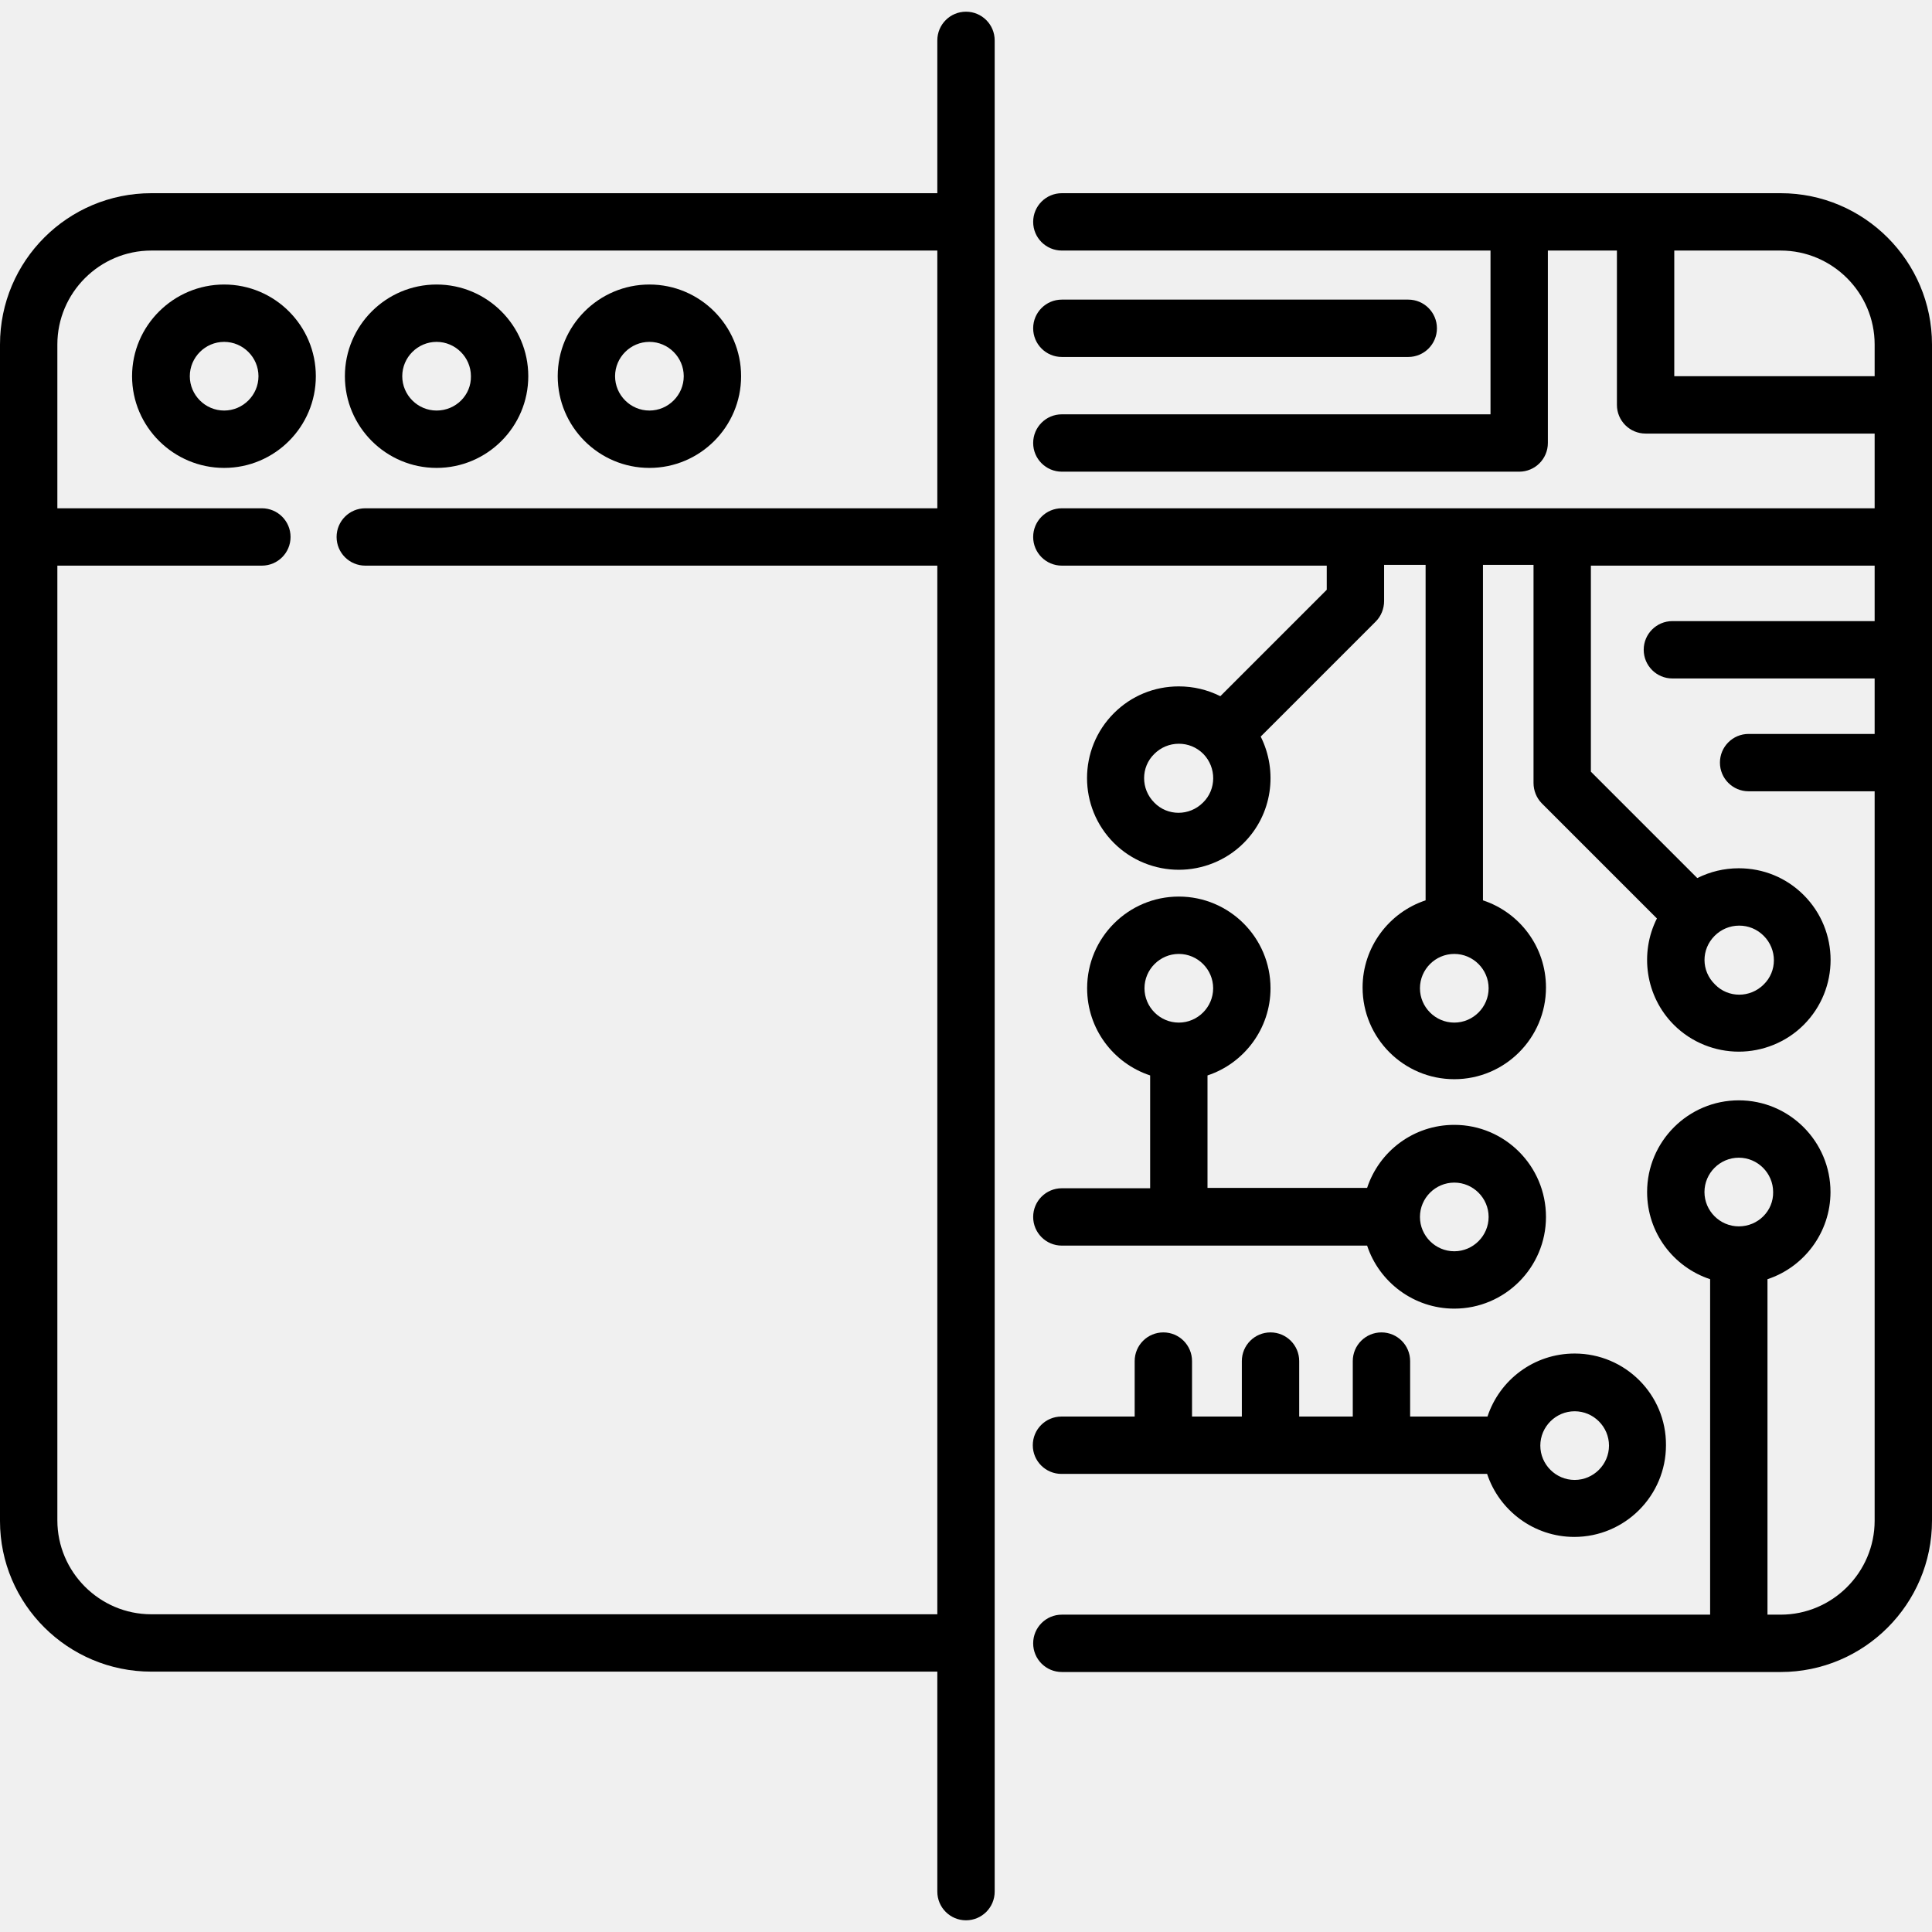
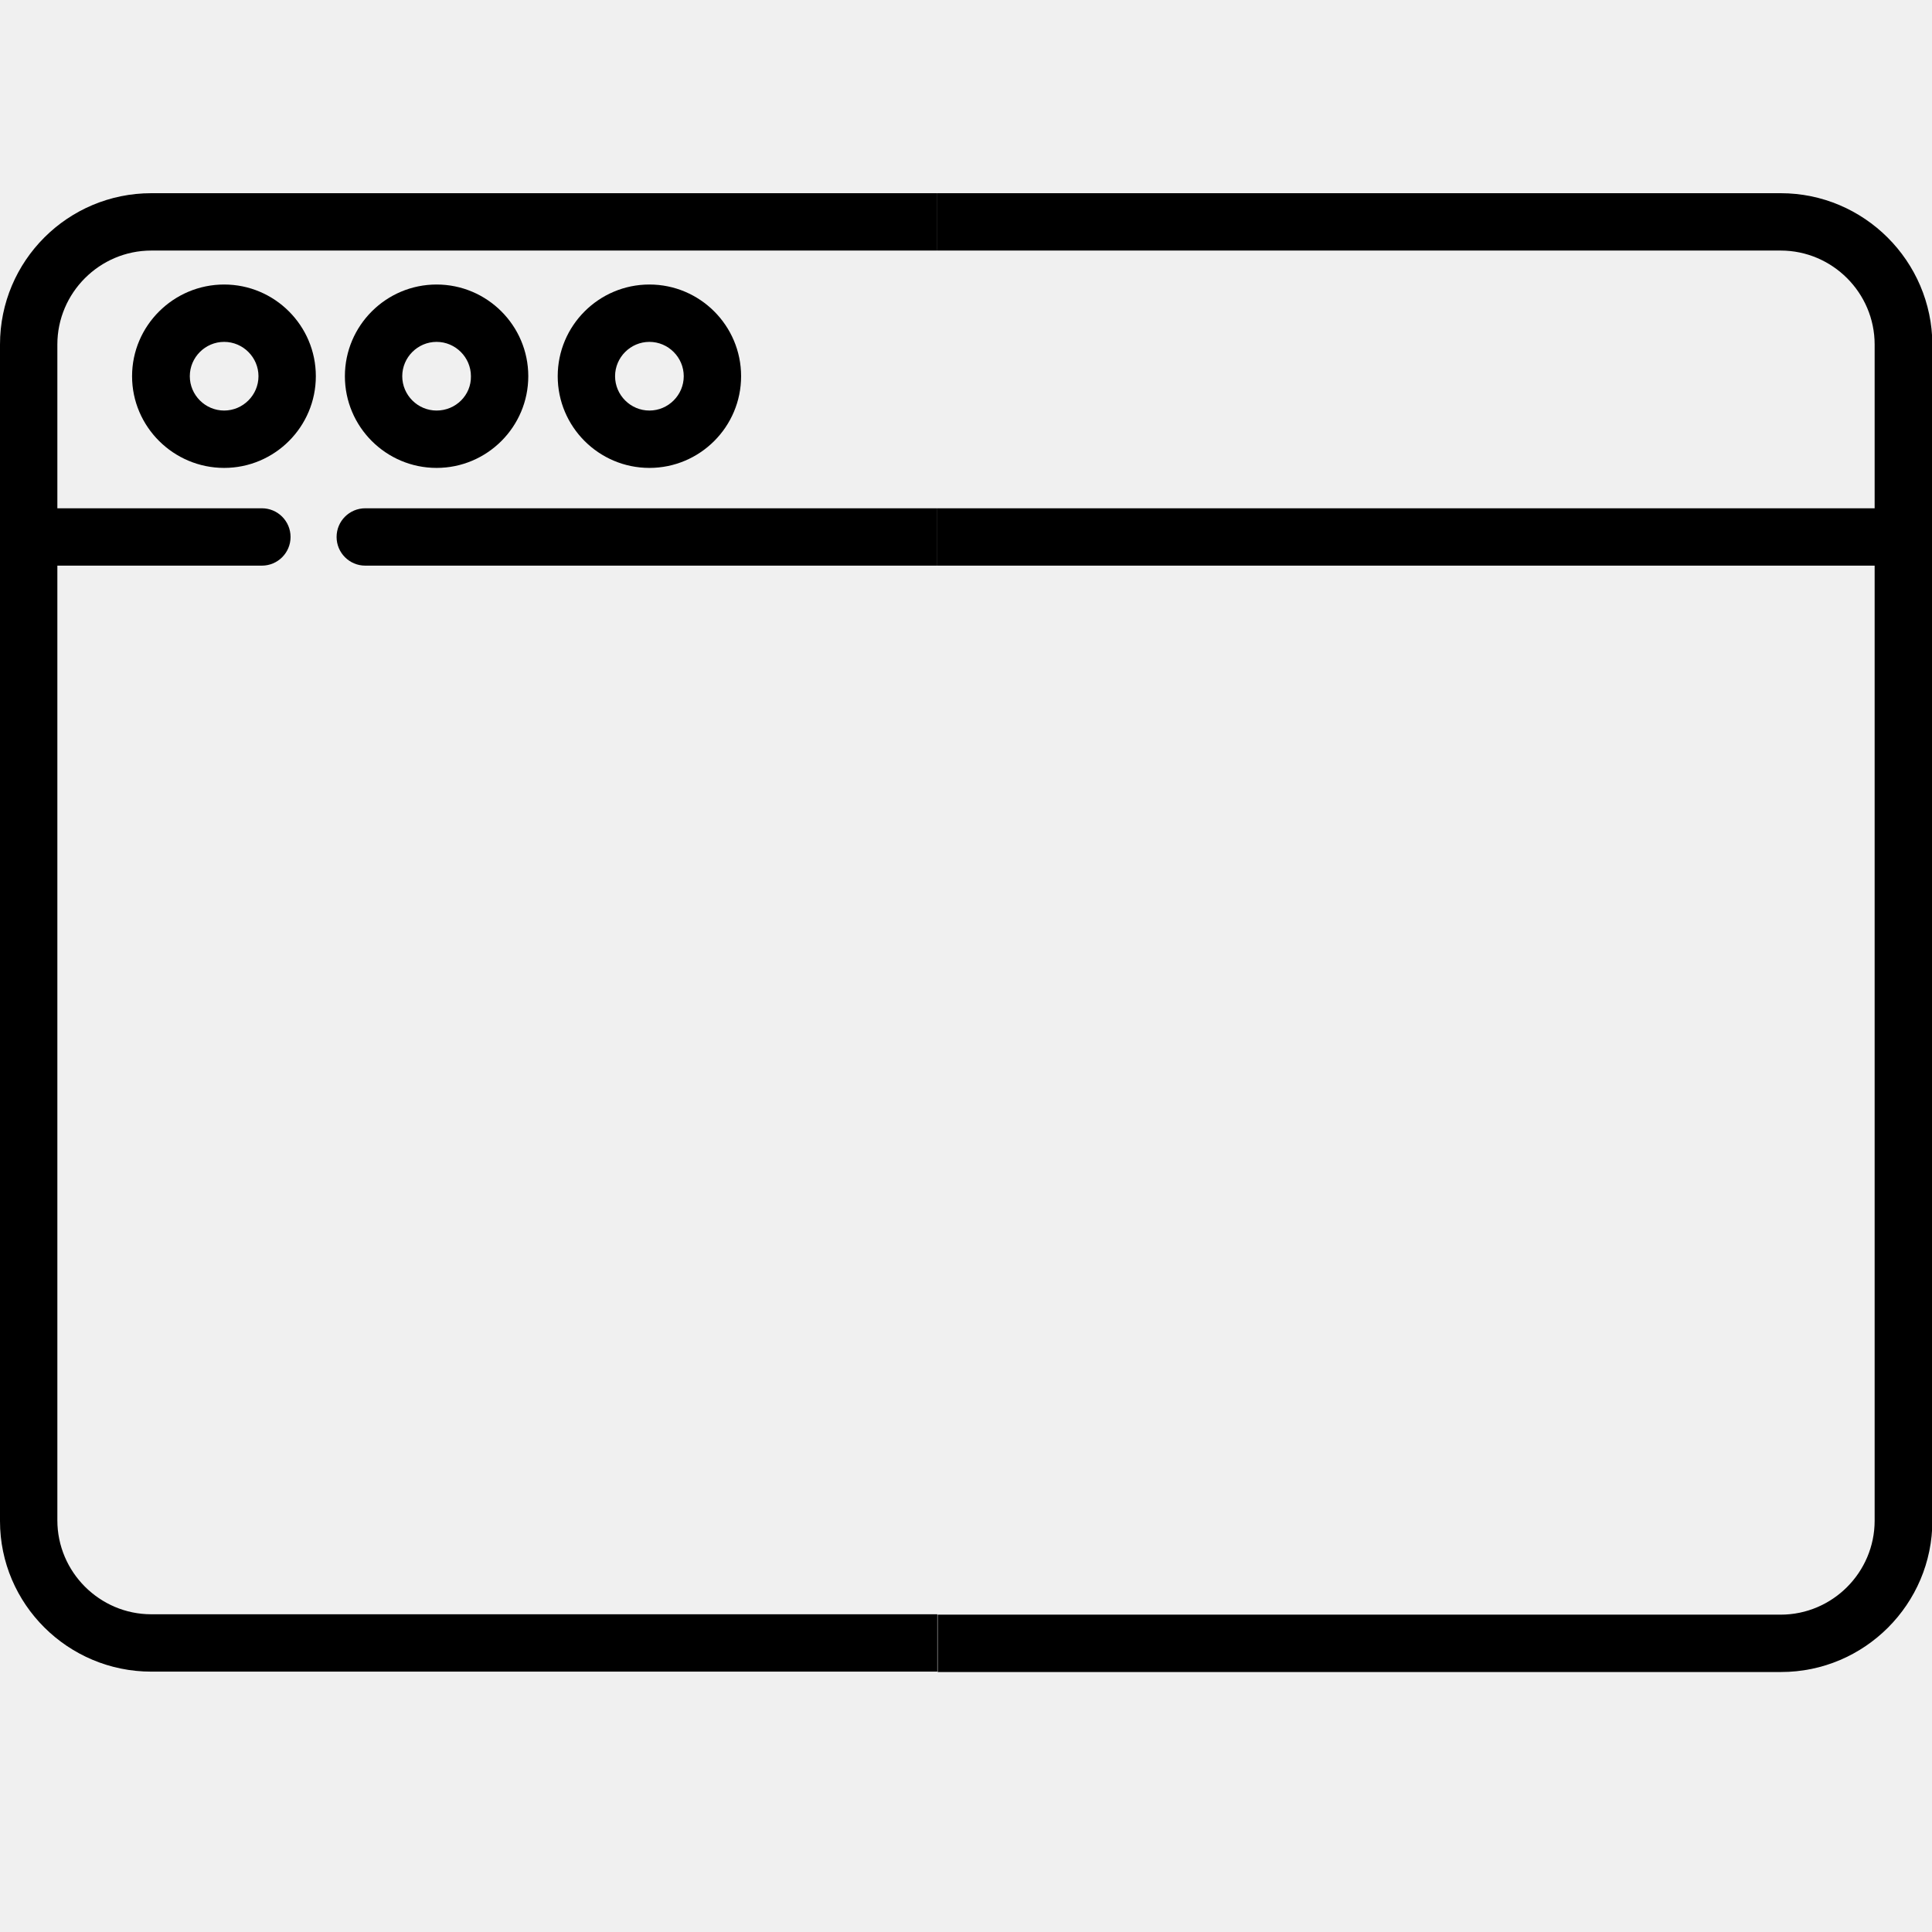
- <svg xmlns="http://www.w3.org/2000/svg" version="1.1" id="Capa_1" x="0px" y="0px" viewBox="0 0 512 512" style="enable-background:new 0 0 512 512;" xml:space="preserve">
+ <svg xmlns="http://www.w3.org/2000/svg" xmlns:xlink="http://www.w3.org/1999/xlink" version="1.1" id="backend" x="0px" y="0px" viewBox="0 0 512 512" style="enable-background:new 0 0 512 512;" xml:space="preserve">
  <g>
    <g>
-       <path d="M59.4,75.4C46,75.4,35,86.3,35,99.7C35,113.1,46,124,59.4,124s24.3-10.9,24.3-24.3C83.7,86.3,72.8,75.4,59.4,75.4z     M59.4,108.8c-5,0-9.1-4.1-9.1-9.1s4.1-9.1,9.1-9.1s9.1,4.1,9.1,9.1C68.5,104.7,64.4,108.8,59.4,108.8z" />
+       <path d="M59.4,75.4C46,75.4,35,86.3,35,99.7S46,124,59.4,124s24.3-10.9,24.3-24.3S72.8,75.4,59.4,75.4z M59.4,108.8    c-5,0-9.1-4.1-9.1-9.1s4.1-9.1,9.1-9.1s9.1,4.1,9.1,9.1C68.5,104.7,64.4,108.8,59.4,108.8z" />
    </g>
  </g>
  <g>
    <g>
-       <path d="M115.7,75.4c-13.4,0-24.3,10.9-24.3,24.3c0,13.4,10.9,24.3,24.3,24.3c13.4,0,24.3-10.9,24.3-24.3S129.1,75.4,115.7,75.4z     M115.7,108.8c-5,0-9.1-4.1-9.1-9.1s4.1-9.1,9.1-9.1s9.1,4.1,9.1,9.1C124.9,104.7,120.8,108.8,115.7,108.8z" />
+       <path d="M115.7,75.4c-13.4,0-24.3,10.9-24.3,24.3s10.9,24.3,24.3,24.3S140,113.1,140,99.7S129.1,75.4,115.7,75.4z M115.7,108.8    c-5,0-9.1-4.1-9.1-9.1s4.1-9.1,9.1-9.1s9.1,4.1,9.1,9.1C124.9,104.7,120.8,108.8,115.7,108.8z" />
    </g>
  </g>
  <g>
    <g>
-       <path d="M172.1,75.4c-13.4,0-24.3,10.9-24.3,24.3c0,13.4,10.9,24.3,24.3,24.3c13.4,0,24.3-10.9,24.3-24.3S185.5,75.4,172.1,75.4z     M172.1,108.8c-5,0-9.1-4.1-9.1-9.1s4.1-9.1,9.1-9.1s9.1,4.1,9.1,9.1C181.2,104.7,177.1,108.8,172.1,108.8z" />
+       <path d="M172.1,75.4c-13.4,0-24.3,10.9-24.3,24.3s10.9,24.3,24.3,24.3c13.4,0,24.3-10.9,24.3-24.3S185.5,75.4,172.1,75.4z     M172.1,108.8c-5,0-9.1-4.1-9.1-9.1s4.1-9.1,9.1-9.1s9.1,4.1,9.1,9.1C181.2,104.7,177.1,108.8,172.1,108.8z" />
    </g>
  </g>
  <g>
    <g>
-       <path d="M256,3.1c-4.2,0-7.6,3.4-7.6,7.6v40.5H40.1C18,51.2,0,69.1,0,91.3v50.9c0,0.1,0,0.1,0,0.2s0,0.1,0,0.2v260.5    C0,425.1,18,443,40.1,443h208.3v58.3c0,4.2,3.4,7.6,7.6,7.6c4.2,0,7.6-3.4,7.6-7.6V10.7C263.6,6.5,260.2,3.1,256,3.1z     M248.4,134.7H96.8c-4.2,0-7.6,3.4-7.6,7.6c0,4.2,3.4,7.6,7.6,7.6h151.6v277.9H40.1v0c-13.7,0-24.9-11.2-24.9-24.9V149.9h54.2    c4.2,0,7.6-3.4,7.6-7.6c0-4.2-3.4-7.6-7.6-7.6H15.2V91.3c0-13.7,11.2-24.9,24.9-24.9h208.3L248.4,134.7L248.4,134.7z" />
+       <path d="M248.4,427.8H40.1c-13.7,0-24.9-11.2-24.9-24.9v-253h54.2c4.2,0,7.6-3.4,7.6-7.6s-3.4-7.6-7.6-7.6H15.2V91.3    c0-13.7,11.2-24.9,24.9-24.9h208.3V51.2H40.1C18,51.2,0,69.1,0,91.3v50.9c0,0.1,0,0.1,0,0.2c0,0.1,0,0.1,0,0.2v260.5    c0,22,18,39.9,40.1,39.9h208.3V427.8z" />
+       <path d="M89.2,142.3c0,4.2,3.4,7.6,7.6,7.6h151.6v-15.2H96.8C92.6,134.7,89.2,138.1,89.2,142.3z" />
    </g>
  </g>
-   <g>
-     <g>
-       <path d="M512,91.3c0-22.1-18-40.1-40.1-40.1H281.4c-4.2,0-7.6,3.4-7.6,7.6c0,4.2,3.4,7.6,7.6,7.6H395v43.4H281.4    c-4.2,0-7.6,3.4-7.6,7.6c0,4.2,3.4,7.6,7.6,7.6h121.2c4.2,0,7.6-3.4,7.6-7.6v-51h18.3v40.9c0,4.2,3.4,7.6,7.6,7.6h60.7v19.8H281.4    c-4.2,0-7.6,3.4-7.6,7.6c0,4.2,3.4,7.6,7.6,7.6h70.2v6.4l-28.2,28.2c-3.4-1.7-7.1-2.6-11-2.6c-6.5,0-12.6,2.5-17.2,7.1    c-9.5,9.5-9.5,24.9,0,34.4c4.7,4.7,11,7.1,17.2,7.1c6.2,0,12.5-2.4,17.2-7.1c7.6-7.6,9.1-19,4.5-28.2l30.5-30.5    c1.4-1.4,2.2-3.4,2.2-5.4v-9.6h11v88.9c-9.7,3.2-16.7,12.4-16.7,23.1c0,13.4,10.9,24.3,24.3,24.3c13.4,0,24.3-10.9,24.3-24.3    c0-10.8-7-19.9-16.7-23.1v-88.9h13.4v57.8c0,2,0.8,4,2.2,5.4l30.5,30.5c-4.6,9.1-3.1,20.6,4.5,28.2c4.7,4.7,11,7.1,17.2,7.1    s12.5-2.4,17.2-7.1c9.5-9.5,9.5-24.9,0-34.4c-4.6-4.6-10.7-7.1-17.2-7.1c-3.9,0-7.6,0.9-11,2.6l-28.2-28.2v-54.6h75.2v14.7h-53.6    c-4.2,0-7.6,3.4-7.6,7.6c0,4.2,3.4,7.6,7.6,7.6h53.6v14.7h-33.4c-4.2,0-7.6,3.4-7.6,7.6c0,4.2,3.4,7.6,7.6,7.6h33.4v193.3    c0,13.7-11.2,24.9-24.9,24.9h-3.5v-88.9c9.7-3.2,16.7-12.4,16.7-23.1c0-13.4-10.9-24.3-24.3-24.3c-13.4,0-24.3,10.9-24.3,24.3    c0,10.8,7,19.9,16.7,23.1v88.9H281.4c-4.2,0-7.6,3.4-7.6,7.6c0,4.2,3.4,7.6,7.6,7.6h190.5c22.1,0,40.1-18,40.1-40.1V107.6l0,0    C512,107.5,512,91.3,512,91.3z M318.8,212.7c-3.6,3.6-9.4,3.6-12.9,0c-3.6-3.6-3.6-9.4,0-12.9c1.7-1.7,4-2.7,6.5-2.7    c2.4,0,4.7,0.9,6.5,2.7C322.4,203.4,322.4,209.2,318.8,212.7z M394.5,261.9c0,5-4.1,9.1-9.1,9.1s-9.1-4.1-9.1-9.1s4.1-9.1,9.1-9.1    S394.5,256.9,394.5,261.9z M454.4,248c1.7-1.7,4-2.7,6.5-2.7c2.4,0,4.7,0.9,6.5,2.7c3.6,3.6,3.6,9.4,0,12.9    c-3.6,3.6-9.4,3.6-12.9,0C450.8,257.3,450.8,251.6,454.4,248z M460.8,325c-5,0-9.1-4.1-9.1-9.1c0-5,4.1-9.1,9.1-9.1    s9.1,4.1,9.1,9.1C470,320.9,465.9,325,460.8,325z M496.8,99.7h-53.1V66.4h28.2c13.7,0,24.9,11.2,24.9,24.9V99.7z" />
+   <g id="backendClipPath">
+     <defs>
+       <rect id="backendClipPathRect" x="512.7" y="50.2" width="238.3" height="391.9" />
+     </defs>
+     <clipPath id="backendClipPathRect_1_">
+       <use xlink:href="#backendClipPathRect" style="overflow:visible;" />
+     </clipPath>
+     <g style="clip-path:url(#backendClipPathRect_1_);">
+       <g>
+         <path d="M436.1,114.9h60.7V99.7h-53.1V66.4h-15.2v40.9C428.5,111.5,431.9,114.9,436.1,114.9z" />
+         <path d="M281.4,109.8c-4.2,0-7.6,3.4-7.6,7.6c0,4.2,3.4,7.6,7.6,7.6h121.2c4.2,0,7.6-3.4,7.6-7.6v-51H395v43.4H281.4z" />
+         <path d="M485.1,315.9c0-13.4-10.9-24.3-24.3-24.3c-13.4,0-24.3,10.9-24.3,24.3c0,10.8,7,19.9,16.7,23.1v88.9h15.2v-30.2V339     C478.1,335.8,485.1,326.6,485.1,315.9z M460.8,325c-5,0-9.1-4.1-9.1-9.1s4.1-9.1,9.1-9.1s9.1,4.1,9.1,9.1     C470,320.9,465.9,325,460.8,325z" />
+         <g>
+           <g>
+             <path d="M373.2,79.4h-91.8c-4.2,0-7.6,3.4-7.6,7.6s3.4,7.6,7.6,7.6h91.8c4.2,0,7.6-3.4,7.6-7.6       C380.8,82.8,377.4,79.4,373.2,79.4z" />
+           </g>
+         </g>
+         <g>
+           <g>
+             <path d="M417.3,358.7c-10.8,0-19.9,7-23.1,16.7h-20.5v-14.7c0-4.2-3.4-7.6-7.6-7.6s-7.6,3.4-7.6,7.6v14.7h-14.2v-14.7       c0-4.2-3.4-7.6-7.6-7.6s-7.6,3.4-7.6,7.6v14.7h-13.2v-14.7c0-4.2-3.4-7.6-7.6-7.6s-7.6,3.4-7.6,7.6v14.7h-19.4       c-4.2,0-7.6,3.4-7.6,7.6s3.4,7.6,7.6,7.6h112.8c3.2,9.7,12.4,16.7,23.1,16.7c13.4,0,24.3-10.9,24.3-24.3       C441.6,369.6,430.7,358.7,417.3,358.7z M417.3,392.2c-5,0-9.1-4.1-9.1-9.1s4.1-9.1,9.1-9.1s9.1,4.1,9.1,9.1       S422.3,392.2,417.3,392.2z" />
+           </g>
+         </g>
+         <g>
+           <path d="M364.6,164.7c1.4-1.4,2.2-3.4,2.2-5.4v-9.4h-15.2v6.4l-28.2,28.2c-3.4-1.7-7.1-2.6-11-2.6c-6.5,0-12.6,2.5-17.2,7.1      c-9.5,9.5-9.5,24.9,0,34.4c4.7,4.7,11,7.1,17.2,7.1s12.5-2.4,17.2-7.1c7.6-7.6,9.1-19,4.5-28.2L364.6,164.7z M318.8,212.7      c-3.6,3.6-9.4,3.6-12.9,0c-3.6-3.6-3.6-9.4,0-12.9c1.7-1.7,4-2.7,6.5-2.7c2.4,0,4.7,0.9,6.5,2.7      C322.4,203.4,322.4,209.2,318.8,212.7z" />
+           <path d="M496.8,149.9v14.7h-53.6c-4.2,0-7.6,3.4-7.6,7.6s3.4,7.6,7.6,7.6h53.6v14.7h-33.4c-4.2,0-7.6,3.4-7.6,7.6      s3.4,7.6,7.6,7.6h33.4V149.9L496.8,149.9z" />
+           <path d="M393,238.6v-88.7h-15.2v88.7c-9.7,3.2-16.7,12.4-16.7,23.1c0,13.4,10.9,24.3,24.3,24.3c13.4,0,24.3-10.9,24.3-24.3      C409.7,250.9,402.7,241.8,393,238.6z M385.4,271c-5,0-9.1-4.1-9.1-9.1s4.1-9.1,9.1-9.1s9.1,4.1,9.1,9.1S390.4,271,385.4,271z" />
+           <path d="M460.8,230.1c-3.9,0-7.6,0.9-11,2.6l-28.2-28.2v-54.6h-15.2v57.6c0,2,0.8,4,2.2,5.4l30.5,30.5      c-4.6,9.1-3.1,20.6,4.5,28.2c4.7,4.7,11,7.1,17.2,7.1s12.5-2.4,17.2-7.1c9.5-9.5,9.5-24.9,0-34.4      C473.4,232.6,467.3,230.1,460.8,230.1z M467.4,260.9c-3.6,3.6-9.4,3.6-12.9,0c-3.7-3.6-3.7-9.3-0.1-12.9c1.7-1.7,4-2.7,6.5-2.7      c2.4,0,4.7,0.9,6.5,2.7C471,251.6,471,257.4,467.4,260.9z" />
+         </g>
+         <g>
+           <g>
+             <path d="M385.4,298.1c-10.8,0-19.9,7-23.1,16.7H320V285c9.7-3.2,16.7-12.4,16.7-23.1c0-13.4-10.9-24.3-24.3-24.3       s-24.3,10.9-24.3,24.3c0,10.8,7,19.9,16.7,23.1v29.9h-23.4l0,0c-4.2,0-7.6,3.4-7.6,7.6s3.4,7.6,7.6,7.6h80.9       c3.2,9.7,12.4,16.7,23.1,16.7c13.4,0,24.3-10.9,24.3-24.3C409.7,309,398.8,298.1,385.4,298.1z M312.4,271c-5,0-9.1-4.1-9.1-9.1       s4.1-9.1,9.1-9.1s9.1,4.1,9.1,9.1S317.4,271,312.4,271z M385.4,331.6c-5,0-9.1-4.1-9.1-9.1s4.1-9.1,9.1-9.1s9.1,4.1,9.1,9.1       S390.4,331.6,385.4,331.6z" />
+           </g>
+         </g>
+       </g>
+       <g>
+         <path d="M436.1,114.9h60.7V99.7h-53.1V66.4h-15.2v40.9C428.5,111.5,431.9,114.9,436.1,114.9z" />
+         <path d="M281.4,109.8c-4.2,0-7.6,3.4-7.6,7.6c0,4.2,3.4,7.6,7.6,7.6h121.2c4.2,0,7.6-3.4,7.6-7.6v-51H395v43.4H281.4z" />
+         <path d="M485.1,315.9c0-13.4-10.9-24.3-24.3-24.3c-13.4,0-24.3,10.9-24.3,24.3c0,10.8,7,19.9,16.7,23.1v88.9h15.2v-30.2V339     C478.1,335.8,485.1,326.6,485.1,315.9z M460.8,325c-5,0-9.1-4.1-9.1-9.1s4.1-9.1,9.1-9.1s9.1,4.1,9.1,9.1     C470,320.9,465.9,325,460.8,325z" />
+         <g>
+           <g>
+             <path d="M373.2,79.4h-91.8c-4.2,0-7.6,3.4-7.6,7.6s3.4,7.6,7.6,7.6h91.8c4.2,0,7.6-3.4,7.6-7.6       C380.8,82.8,377.4,79.4,373.2,79.4z" />
+           </g>
+         </g>
+         <g>
+           <g>
+             <path d="M417.3,358.7c-10.8,0-19.9,7-23.1,16.7h-20.5v-14.7c0-4.2-3.4-7.6-7.6-7.6s-7.6,3.4-7.6,7.6v14.7h-14.2v-14.7       c0-4.2-3.4-7.6-7.6-7.6s-7.6,3.4-7.6,7.6v14.7h-13.2v-14.7c0-4.2-3.4-7.6-7.6-7.6s-7.6,3.4-7.6,7.6v14.7h-19.4       c-4.2,0-7.6,3.4-7.6,7.6s3.4,7.6,7.6,7.6h112.8c3.2,9.7,12.4,16.7,23.1,16.7c13.4,0,24.3-10.9,24.3-24.3       C441.6,369.6,430.7,358.7,417.3,358.7z M417.3,392.2c-5,0-9.1-4.1-9.1-9.1s4.1-9.1,9.1-9.1s9.1,4.1,9.1,9.1       S422.3,392.2,417.3,392.2z" />
+           </g>
+         </g>
+         <g>
+           <path d="M364.6,164.7c1.4-1.4,2.2-3.4,2.2-5.4v-9.4h-15.2v6.4l-28.2,28.2c-3.4-1.7-7.1-2.6-11-2.6c-6.5,0-12.6,2.5-17.2,7.1      c-9.5,9.5-9.5,24.9,0,34.4c4.7,4.7,11,7.1,17.2,7.1s12.5-2.4,17.2-7.1c7.6-7.6,9.1-19,4.5-28.2L364.6,164.7z M318.8,212.7      c-3.6,3.6-9.4,3.6-12.9,0c-3.6-3.6-3.6-9.4,0-12.9c1.7-1.7,4-2.7,6.5-2.7c2.4,0,4.7,0.9,6.5,2.7      C322.4,203.4,322.4,209.2,318.8,212.7z" />
+           <path d="M496.8,149.9v14.7h-53.6c-4.2,0-7.6,3.4-7.6,7.6s3.4,7.6,7.6,7.6h53.6v14.7h-33.4c-4.2,0-7.6,3.4-7.6,7.6      s3.4,7.6,7.6,7.6h33.4V149.9L496.8,149.9z" />
+           <path d="M393,238.6v-88.7h-15.2v88.7c-9.7,3.2-16.7,12.4-16.7,23.1c0,13.4,10.9,24.3,24.3,24.3c13.4,0,24.3-10.9,24.3-24.3      C409.7,250.9,402.7,241.8,393,238.6z M385.4,271c-5,0-9.1-4.1-9.1-9.1s4.1-9.1,9.1-9.1s9.1,4.1,9.1,9.1S390.4,271,385.4,271z" />
+           <path d="M460.8,230.1c-3.9,0-7.6,0.9-11,2.6l-28.2-28.2v-54.6h-15.2v57.6c0,2,0.8,4,2.2,5.4l30.5,30.5      c-4.6,9.1-3.1,20.6,4.5,28.2c4.7,4.7,11,7.1,17.2,7.1s12.5-2.4,17.2-7.1c9.5-9.5,9.5-24.9,0-34.4      C473.4,232.6,467.3,230.1,460.8,230.1z M467.4,260.9c-3.6,3.6-9.4,3.6-12.9,0c-3.7-3.6-3.7-9.3-0.1-12.9c1.7-1.7,4-2.7,6.5-2.7      c2.4,0,4.7,0.9,6.5,2.7C471,251.6,471,257.4,467.4,260.9z" />
+         </g>
+         <g>
+           <g>
+             <path d="M385.4,298.1c-10.8,0-19.9,7-23.1,16.7H320V285c9.7-3.2,16.7-12.4,16.7-23.1c0-13.4-10.9-24.3-24.3-24.3       s-24.3,10.9-24.3,24.3c0,10.8,7,19.9,16.7,23.1v29.9h-23.4l0,0c-4.2,0-7.6,3.4-7.6,7.6s3.4,7.6,7.6,7.6h80.9       c3.2,9.7,12.4,16.7,23.1,16.7c13.4,0,24.3-10.9,24.3-24.3C409.7,309,398.8,298.1,385.4,298.1z M312.4,271c-5,0-9.1-4.1-9.1-9.1       s4.1-9.1,9.1-9.1s9.1,4.1,9.1,9.1S317.4,271,312.4,271z M385.4,331.6c-5,0-9.1-4.1-9.1-9.1s4.1-9.1,9.1-9.1s9.1,4.1,9.1,9.1       S390.4,331.6,385.4,331.6z" />
+           </g>
+         </g>
+       </g>
    </g>
  </g>
-   <g>
-     <g>
-       <path d="M417.3,358.7c-10.8,0-19.9,7-23.1,16.7h-20.5v-14.7c0-4.2-3.4-7.6-7.6-7.6c-4.2,0-7.6,3.4-7.6,7.6v14.7h-14.2v-14.7    c0-4.2-3.4-7.6-7.6-7.6s-7.6,3.4-7.6,7.6v14.7h-13.2v-14.7c0-4.2-3.4-7.6-7.6-7.6s-7.6,3.4-7.6,7.6v14.7h-19.4    c-4.2,0-7.6,3.4-7.6,7.6c0,4.2,3.4,7.6,7.6,7.6h112.8c3.2,9.7,12.4,16.7,23.1,16.7c13.4,0,24.3-10.9,24.3-24.3    C441.6,369.6,430.7,358.7,417.3,358.7z M417.3,392.2c-5,0-9.1-4.1-9.1-9.1s4.1-9.1,9.1-9.1s9.1,4.1,9.1,9.1    C426.4,388.1,422.3,392.2,417.3,392.2z" />
-     </g>
-   </g>
-   <g>
-     <g>
-       <path d="M385.4,298.1c-10.8,0-19.9,7-23.1,16.7H320V285c9.7-3.2,16.7-12.4,16.7-23.1c0-13.4-10.9-24.3-24.3-24.3    c-13.4,0-24.3,10.9-24.3,24.3c0,10.8,7,19.9,16.7,23.1v29.9h-23.4v0c-4.2,0-7.6,3.4-7.6,7.6s3.4,7.6,7.6,7.6h80.9    c3.2,9.7,12.4,16.7,23.1,16.7c13.4,0,24.3-10.9,24.3-24.3C409.7,309,398.8,298.1,385.4,298.1z M312.4,271c-5,0-9.1-4.1-9.1-9.1    c0-5,4.1-9.1,9.1-9.1s9.1,4.1,9.1,9.1C321.5,266.9,317.4,271,312.4,271z M385.4,331.6c-5,0-9.1-4.1-9.1-9.1s4.1-9.1,9.1-9.1    s9.1,4.1,9.1,9.1S390.4,331.6,385.4,331.6z" />
-     </g>
-   </g>
-   <g>
-     <g>
-       <path d="M373.2,79.4h-91.8c-4.2,0-7.6,3.4-7.6,7.6c0,4.2,3.4,7.6,7.6,7.6h91.8c4.2,0,7.6-3.4,7.6-7.6    C380.8,82.8,377.4,79.4,373.2,79.4z" />
-     </g>
+   <path d="M471.9,51.2H281.4h0h-33v15.2h33h0H395h15.2h18.3h15.2h24.7h3.5c13.7,0,24.9,11.2,24.9,24.9v6.4v2v15.2v19.8H284.2h-2.8h-33  v15.2h33h2.8h67.4v0h14.6h0.6h11H393h13.4h0.4h14.8v0h75.2v0h0v247.8h0v5.3c0,13.7-11.2,24.9-24.9,24.9h-3.5h-15.2H282.8v0h-34.3  v15.2h33h1.3h189.2c22.1,0,40.1-18,40.1-40.1V107.6c0-0.1,0-16.3,0-16.3C512,69.2,494,51.2,471.9,51.2z" />
+   <g id="backendBar">
+     <line x1="560.4" y1="444.1" x2="560.4" y2="444.1" />
+     <path d="M560.4,66.4L560.4,66.4C560.4,66.4,560.4,66.4,560.4,66.4L560.4,66.4z" />
+     <path style="fill:#FFFFFF;" d="M560.4,443.1c-4.2,0-7.6-3.4-7.6-7.6s3.4-7.6,7.6-7.6v0h-17.8v15.2H560.4z" />
+     <path style="fill:#FFFFFF;" d="M560.4,149.9c-4.2,0-7.6-3.4-7.6-7.6s3.4-7.6,7.6-7.6v0h-17.8v15.2H560.4z" />
+     <path style="fill:#FFFFFF;" d="M560.4,51.2v-1h0h-17.8v16.2h17.7c-4.2,0-7.5-3.4-7.5-7.6C552.8,54.6,556.2,51.2,560.4,51.2z" />
+     <path d="M542.6,501.3L542.6,501.3c0,4.2-3.4,7.6-7.6,7.6s-7.6-3.4-7.6-7.6V443v-15.2V149.9v-15.2V66.4V51.2V10.7   c0-4.2,3.4-7.6,7.6-7.6s7.6,3.4,7.6,7.6v55.7h0v68.3h0v15.2h0v278h0v15.2h0v1L542.6,501.3z" />
  </g>
</svg>
